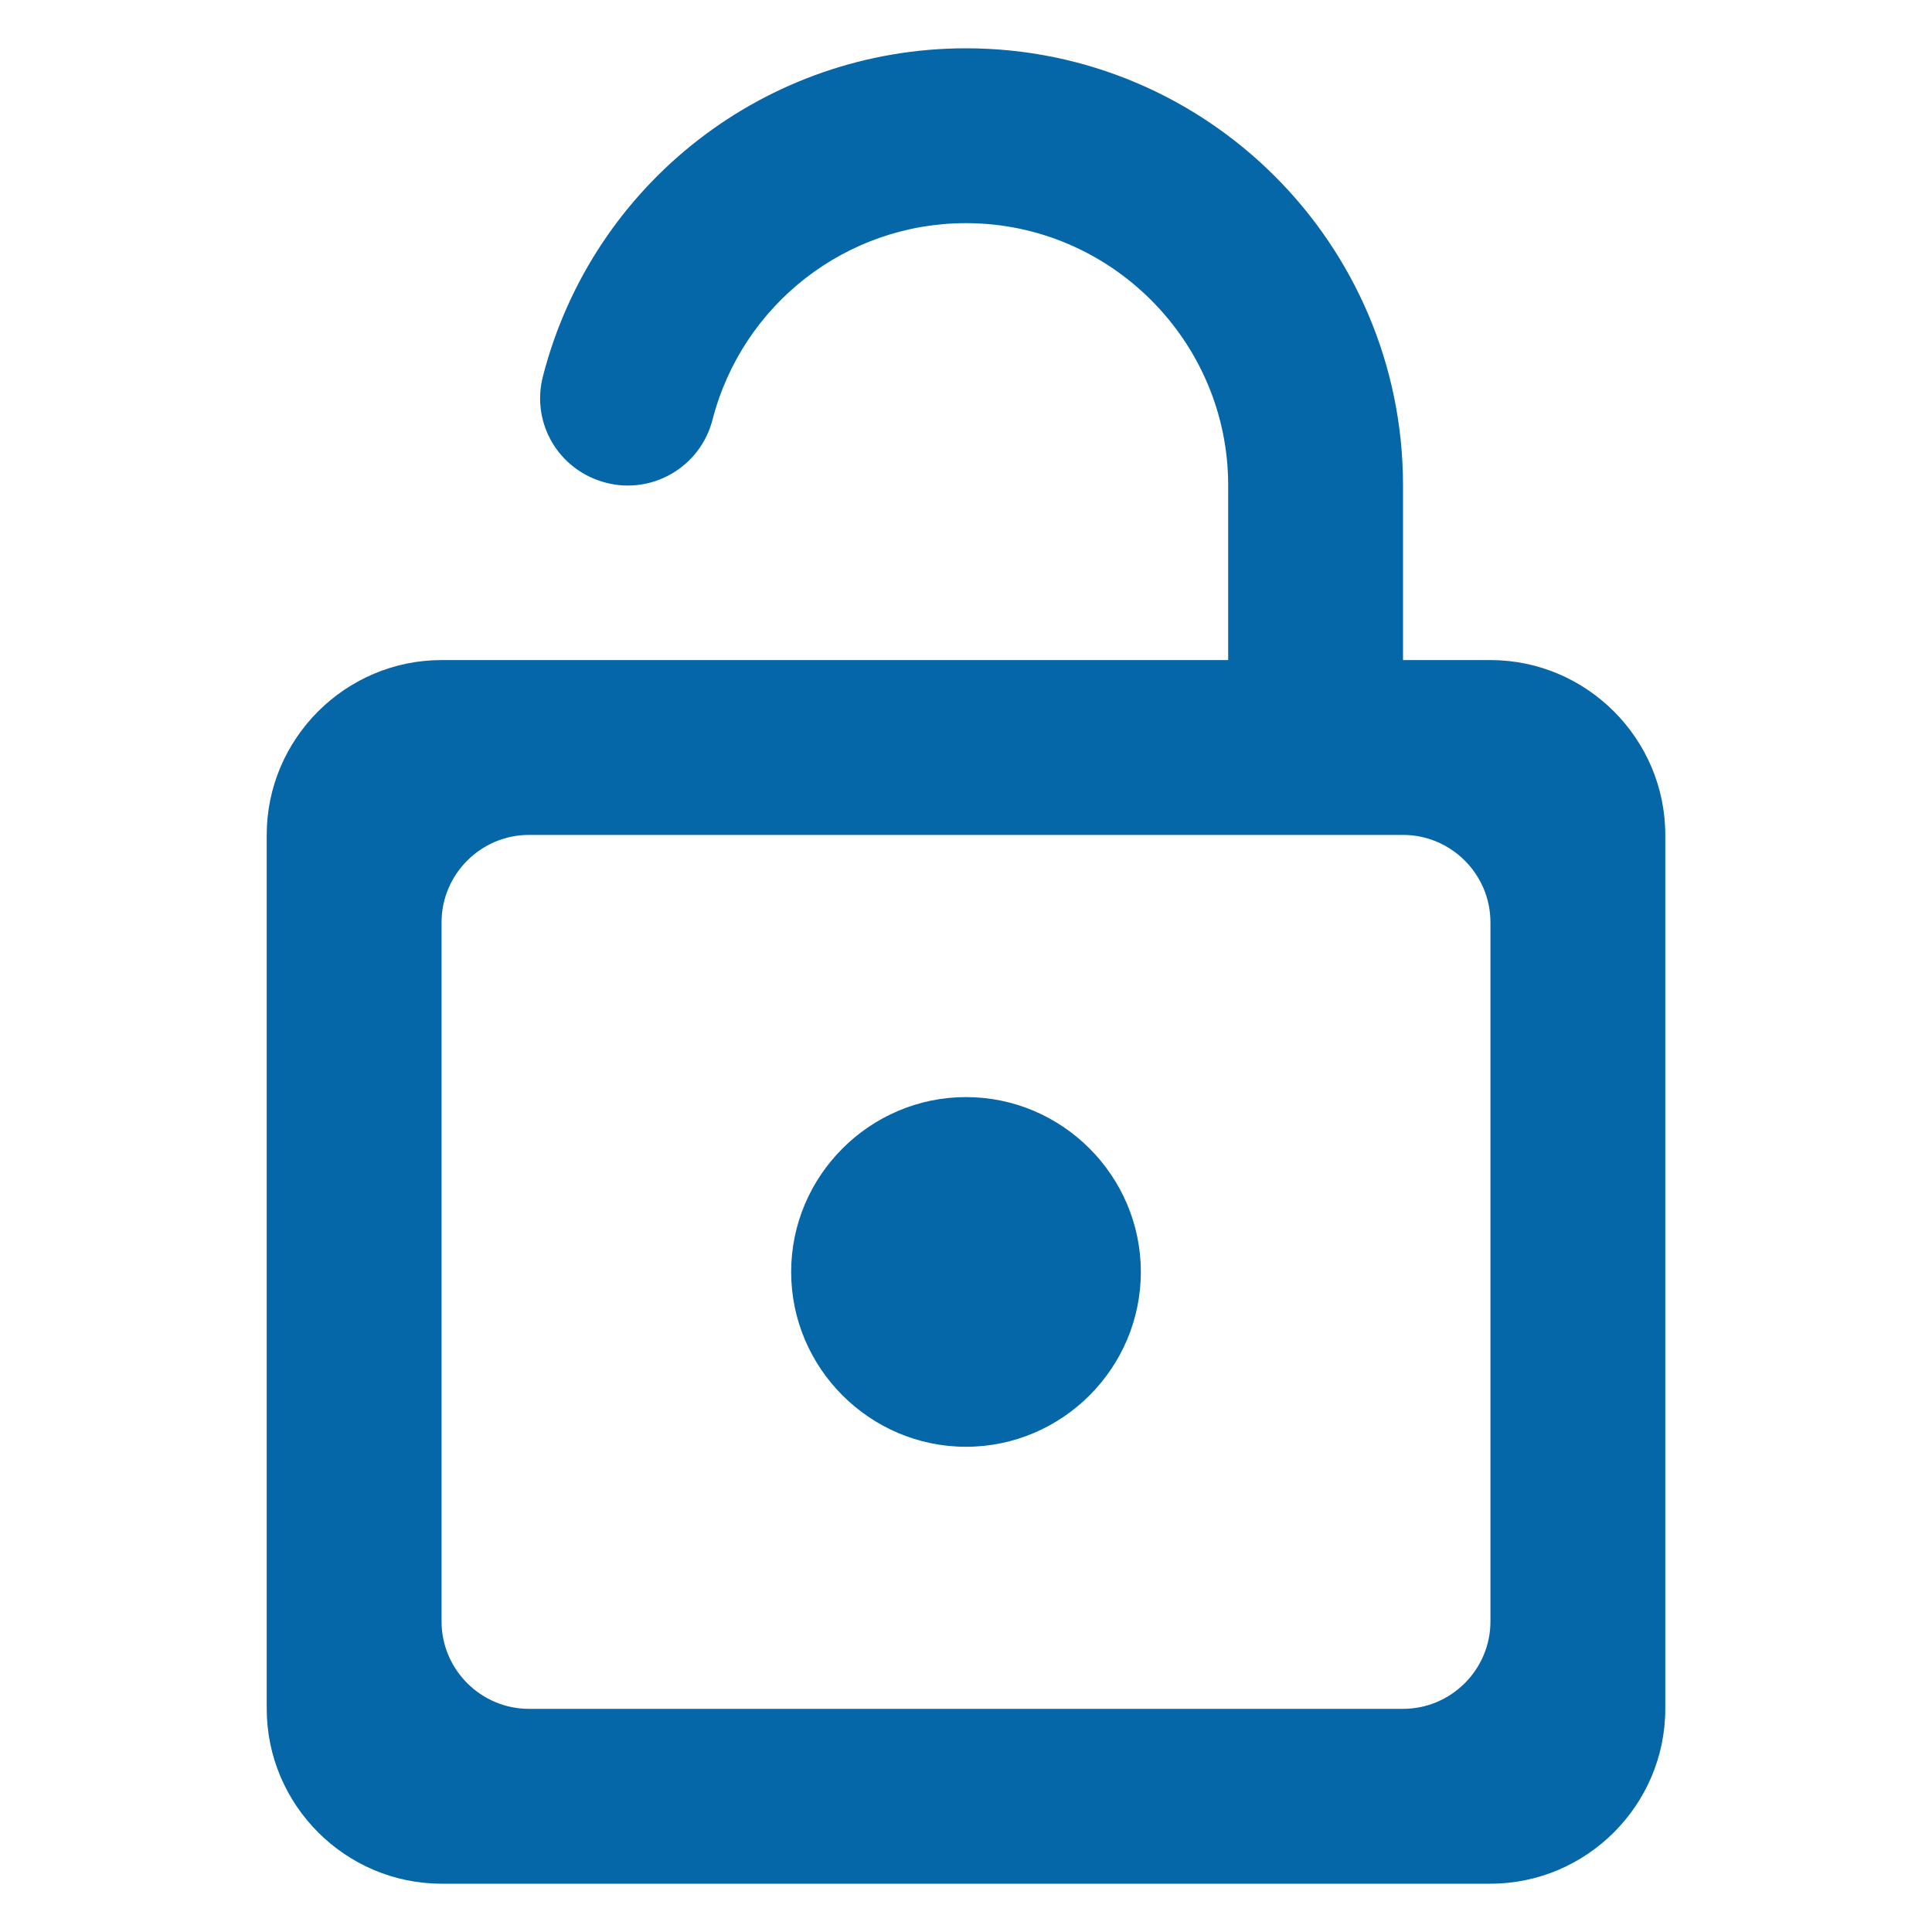
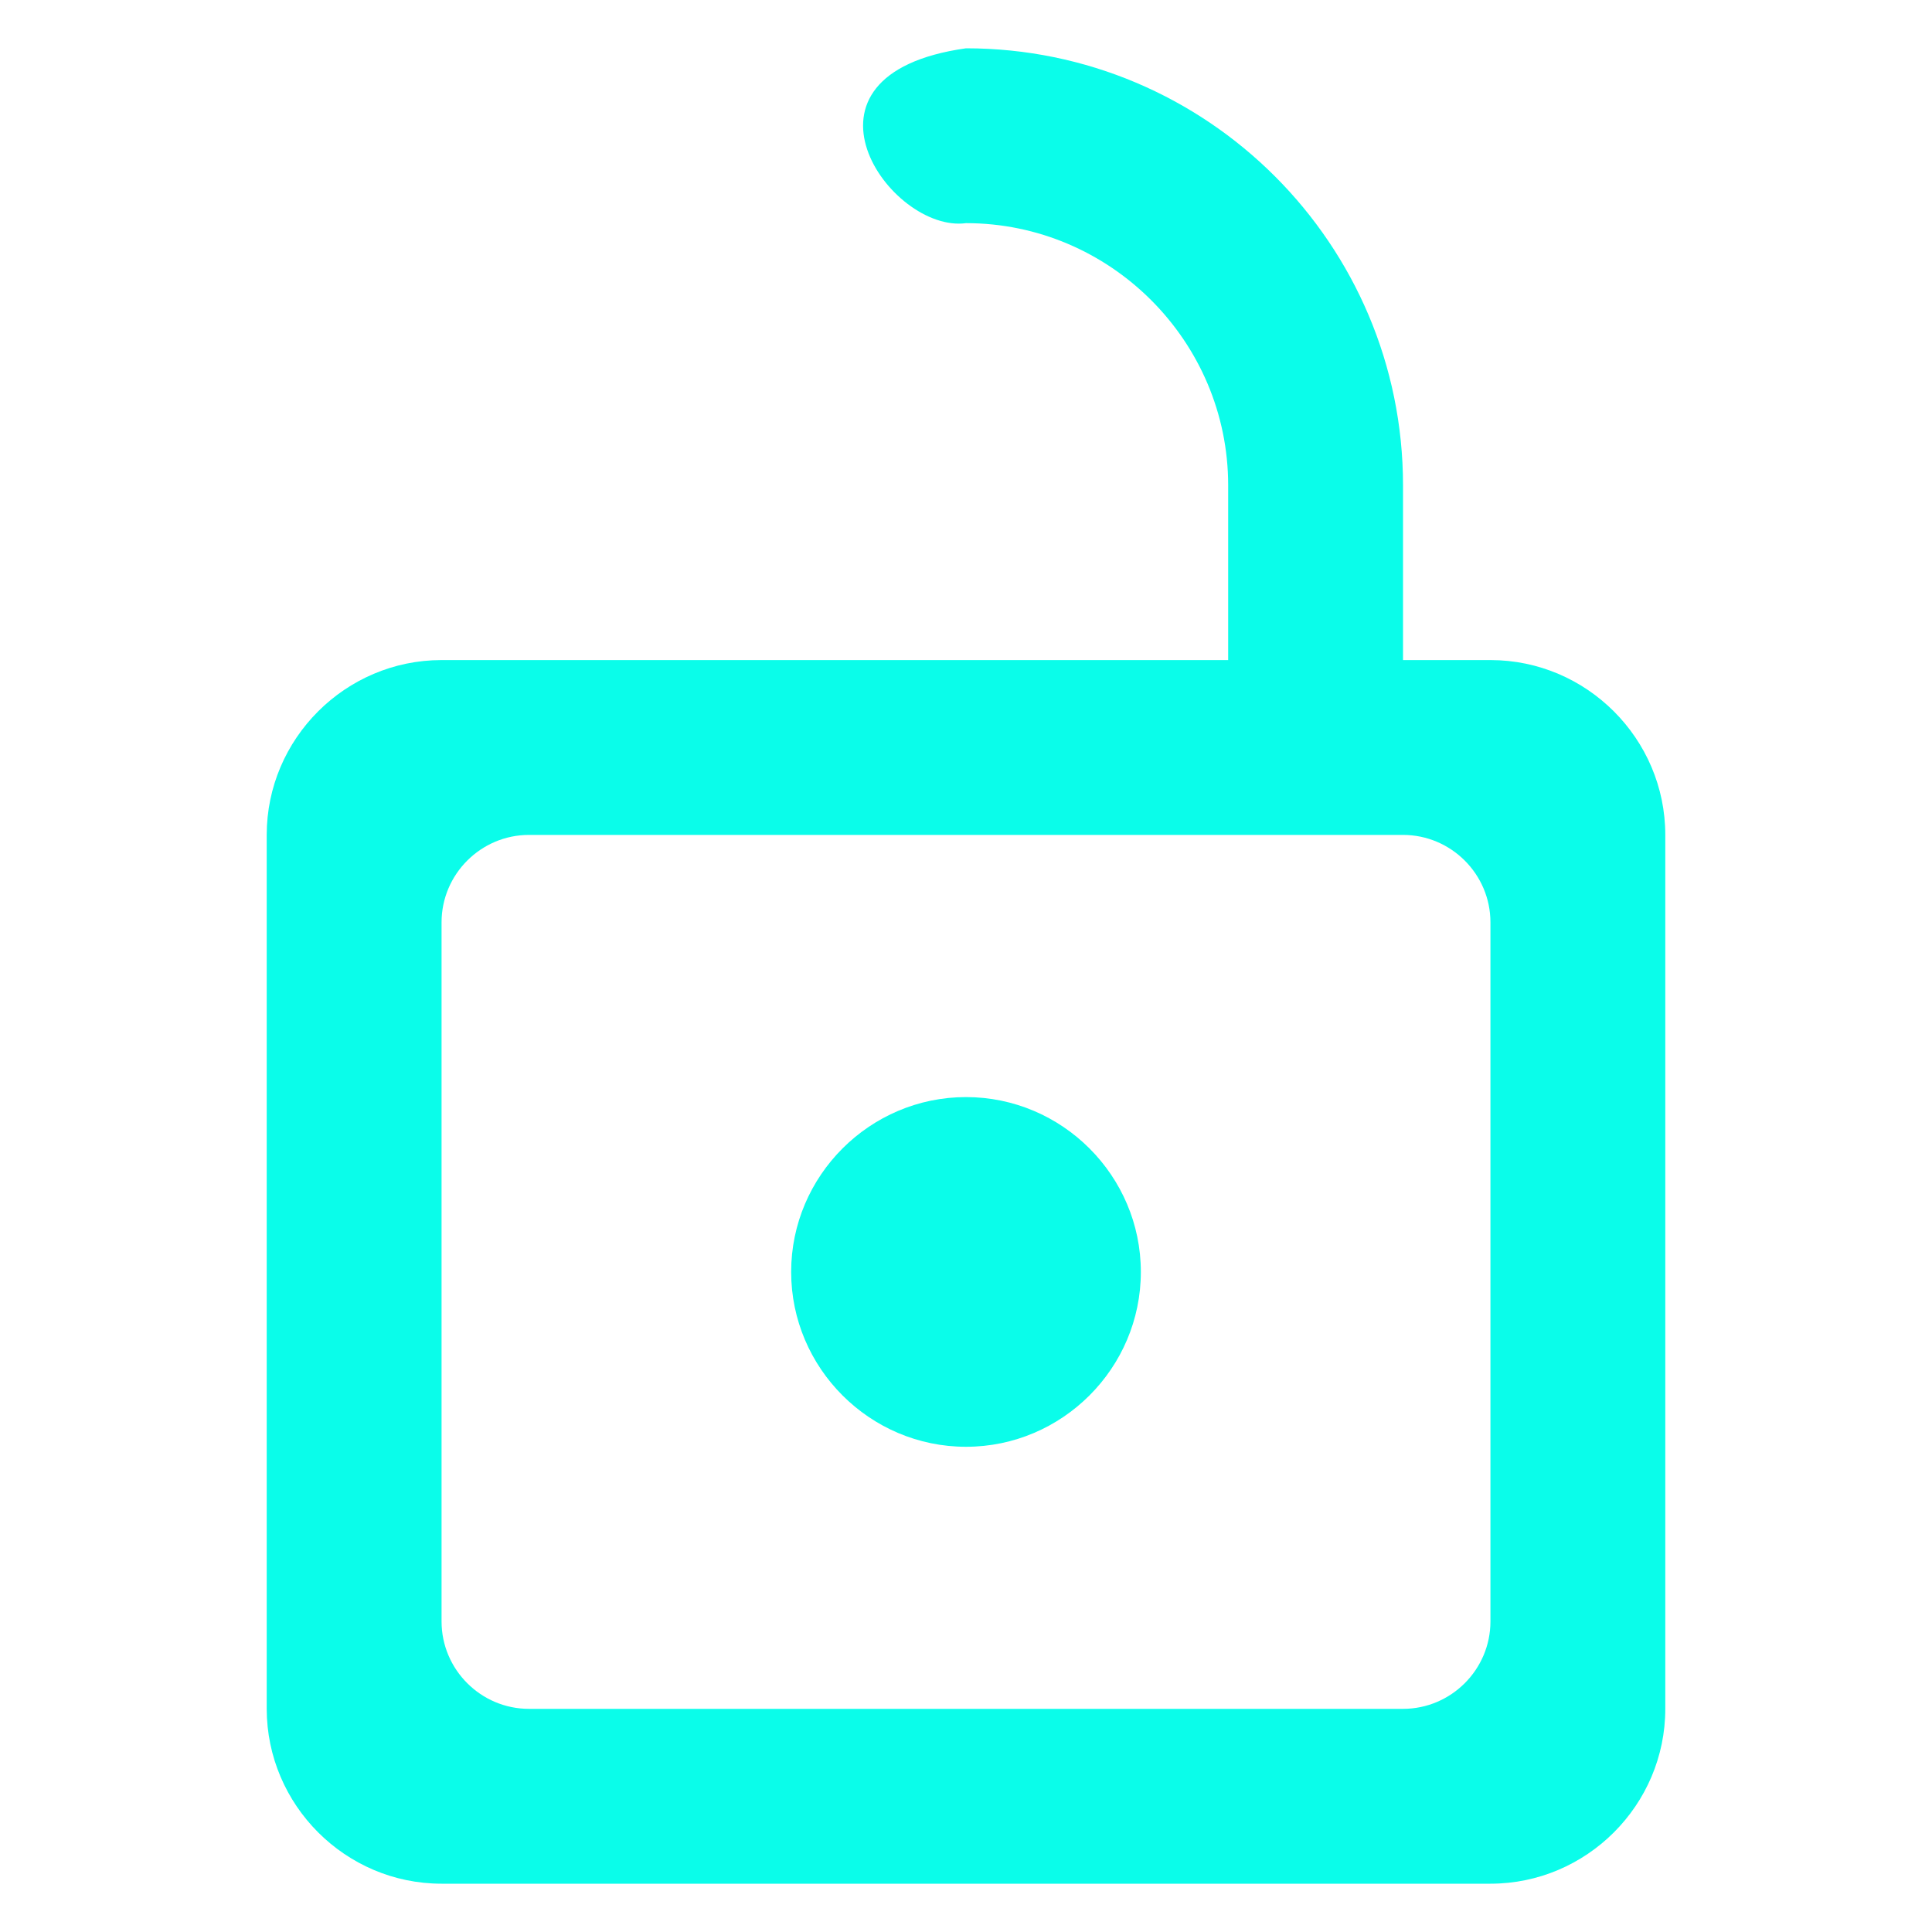
<svg xmlns="http://www.w3.org/2000/svg" height="20" viewBox="0 0 20 20" width="20" fill="#000000" version="1.1" id="svg6">
  <defs id="defs10" />
  <path d="M 0,0 H 24 V 24 H 0 Z" fill="none" id="path2" />
-   <path d="m 10,11.357 c -0.995,0 -1.81,0.814 -1.81,1.81 0,0.995 0.814,1.81 1.81,1.81 0.995,0 1.81,-0.814 1.81,-1.81 0,-0.995 -0.814,-1.81 -1.81,-1.81 z M 15.429,6.833 H 14.524 V 5.024 C 14.524,2.527 12.497,0.5 10,0.5 7.937,0.5 6.137,1.893 5.621,3.893 5.494,4.381 5.784,4.87 6.272,4.997 6.752,5.123 7.25,4.834 7.376,4.345 7.684,3.151 8.76,2.31 10,2.31 c 1.493,0 2.714,1.221 2.714,2.714 V 6.833 H 4.571 c -0.995,0 -1.81,0.814 -1.81,1.81 V 17.69 C 2.762,18.686 3.576,19.5 4.571,19.5 H 15.429 c 0.995,0 1.81,-0.814 1.81,-1.81 V 8.643 c 0,-0.995 -0.814,-1.81 -1.81,-1.81 z m 0,9.952 c 0,0.498 -0.407,0.905 -0.905,0.905 H 5.476 c -0.498,0 -0.905,-0.407 -0.905,-0.905 V 9.548 c 0,-0.498 0.407,-0.905 0.905,-0.905 H 14.524 c 0.498,0 0.905,0.407 0.905,0.905 z" id="path4" style="fill:#0667a8;stroke-width:0.905" />
+   <path d="m 10,11.357 c -0.995,0 -1.81,0.814 -1.81,1.81 0,0.995 0.814,1.81 1.81,1.81 0.995,0 1.81,-0.814 1.81,-1.81 0,-0.995 -0.814,-1.81 -1.81,-1.81 z M 15.429,6.833 H 14.524 V 5.024 C 14.524,2.527 12.497,0.5 10,0.5 8.058,0.773 9.214,2.417 10,2.31 c 1.493,0 2.714,1.221 2.714,2.714 V 6.833 H 4.571 c -0.995,0 -1.81,0.814 -1.81,1.81 V 17.69 C 2.762,18.686 3.576,19.5 4.571,19.5 H 15.429 c 0.995,0 1.81,-0.814 1.81,-1.81 V 8.643 c 0,-0.995 -0.814,-1.81 -1.81,-1.81 z m 0,9.952 c 0,0.498 -0.407,0.905 -0.905,0.905 H 5.476 c -0.498,0 -0.905,-0.407 -0.905,-0.905 V 9.548 c 0,-0.498 0.407,-0.905 0.905,-0.905 H 14.524 c 0.498,0 0.905,0.407 0.905,0.905 z" id="path4" style="fill:#0afdea;stroke-width:0.905" />
</svg>
